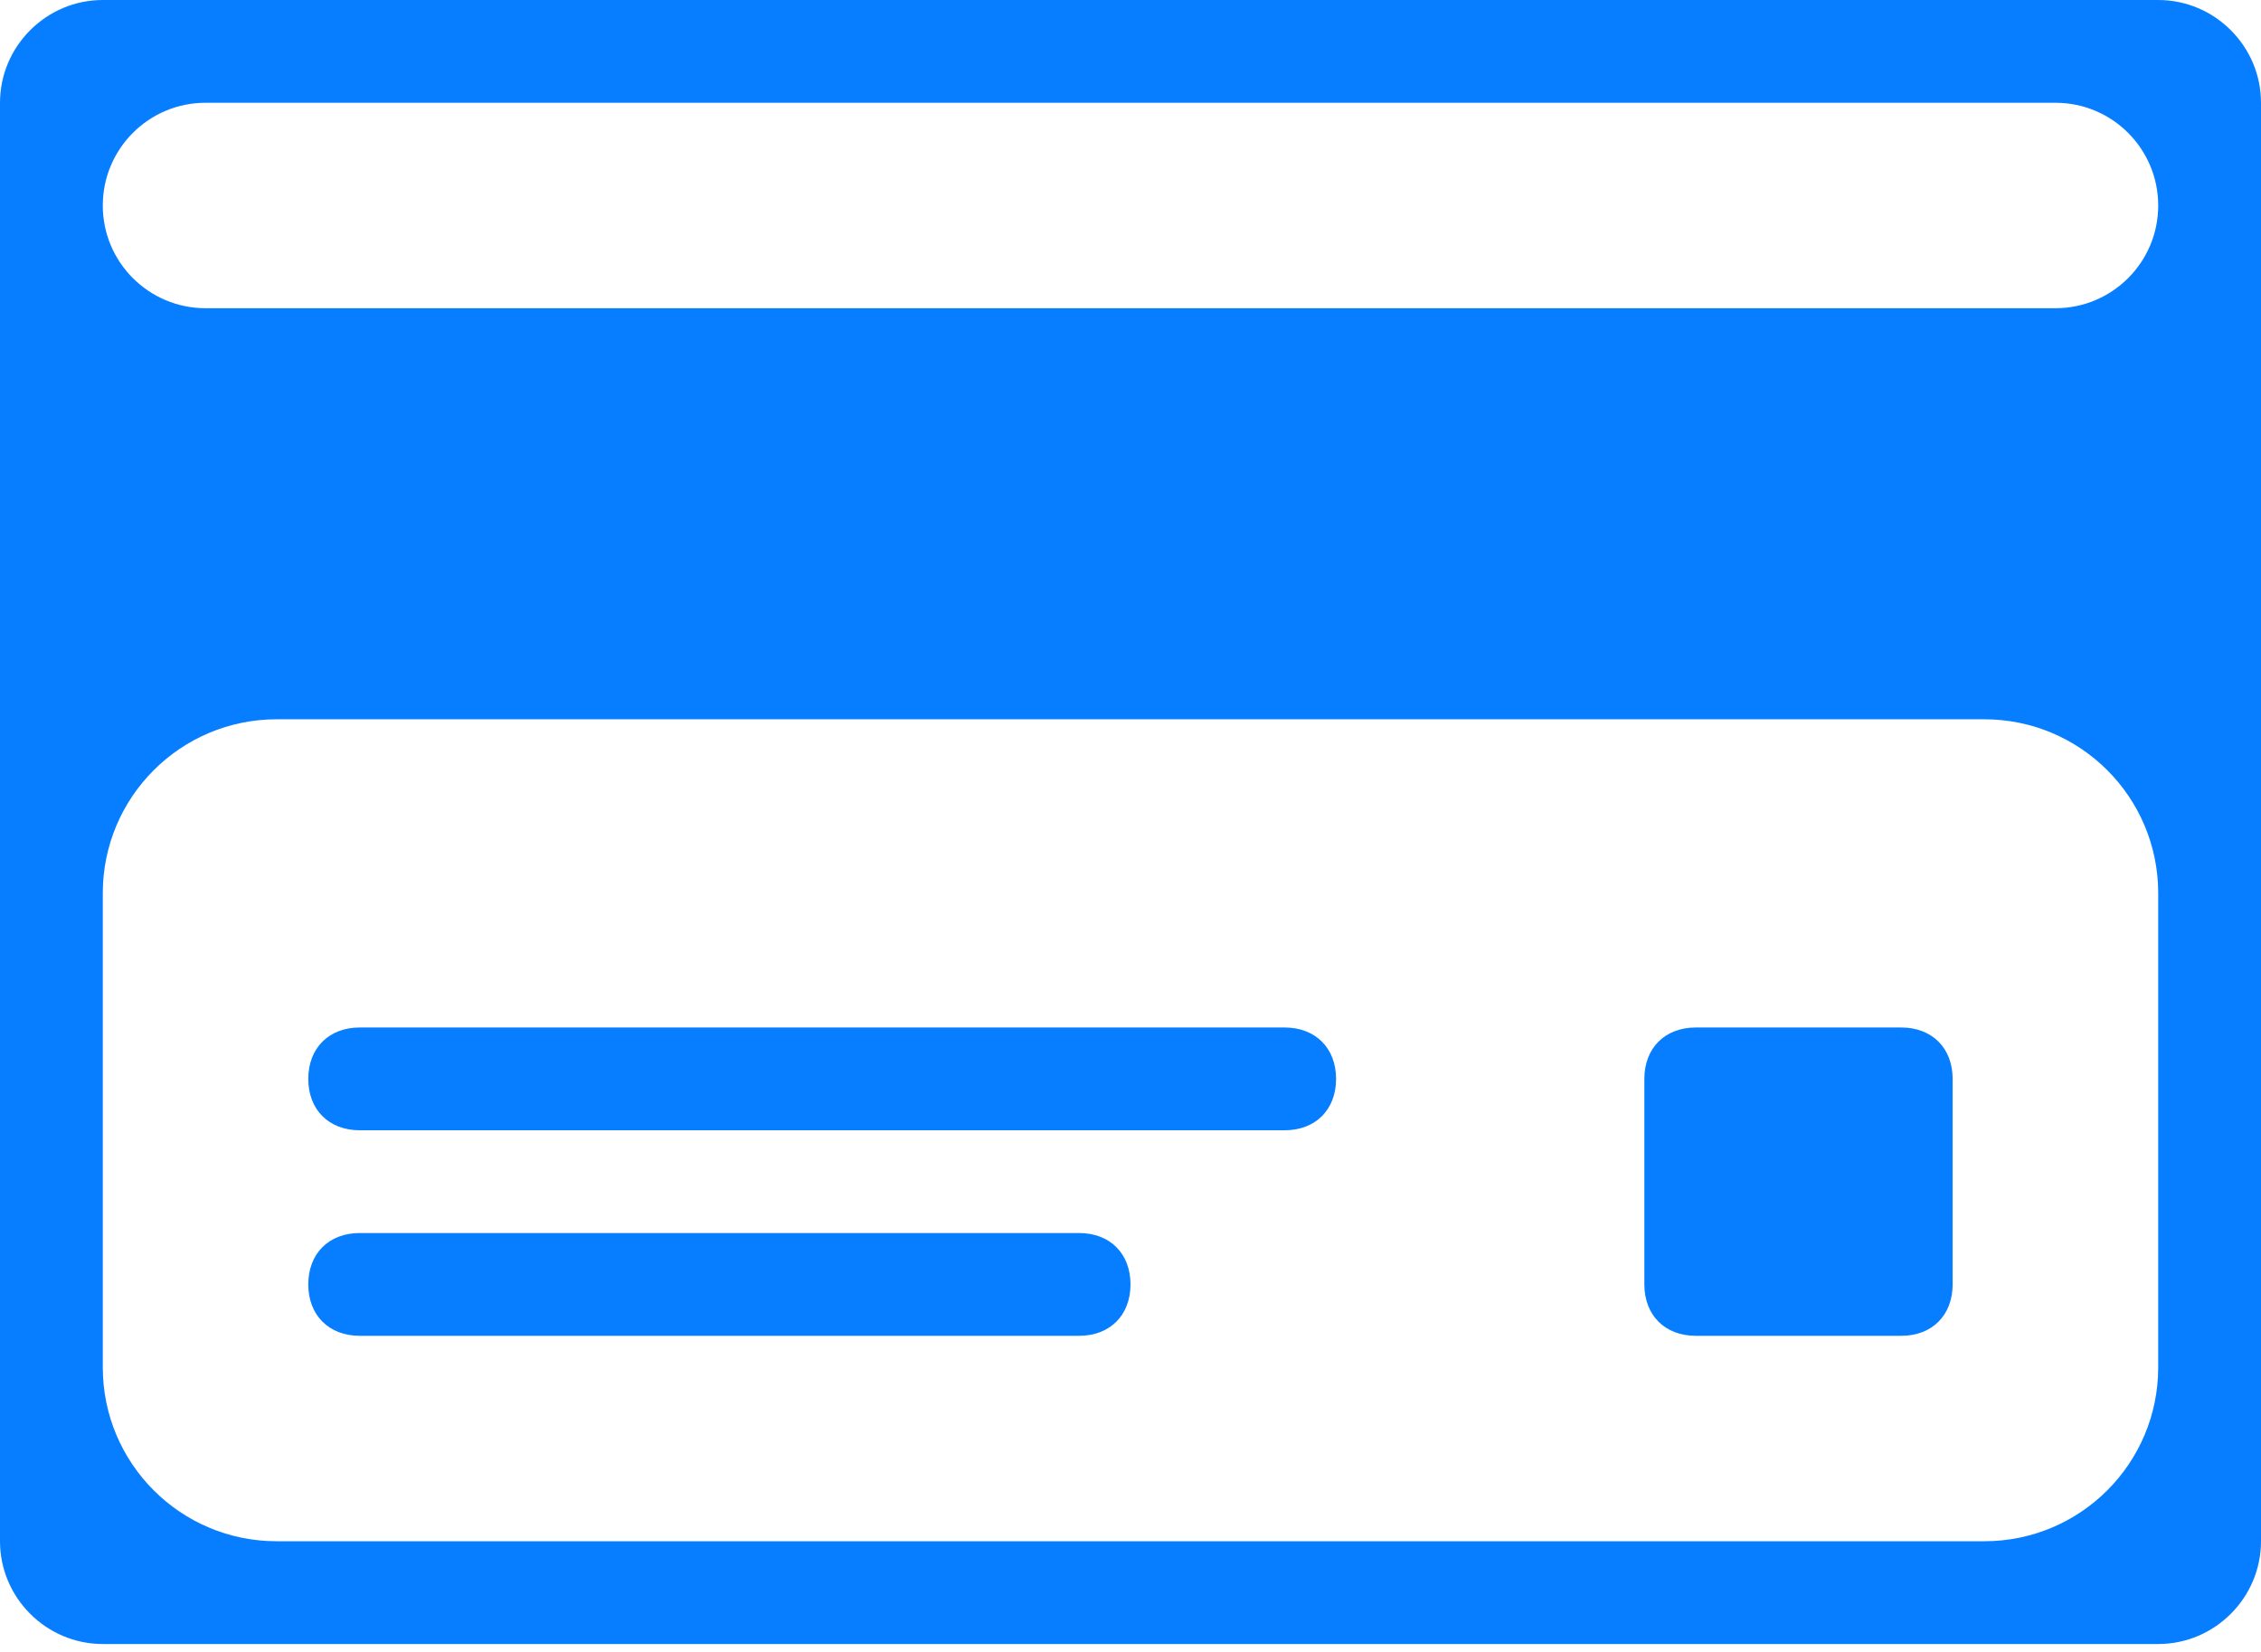
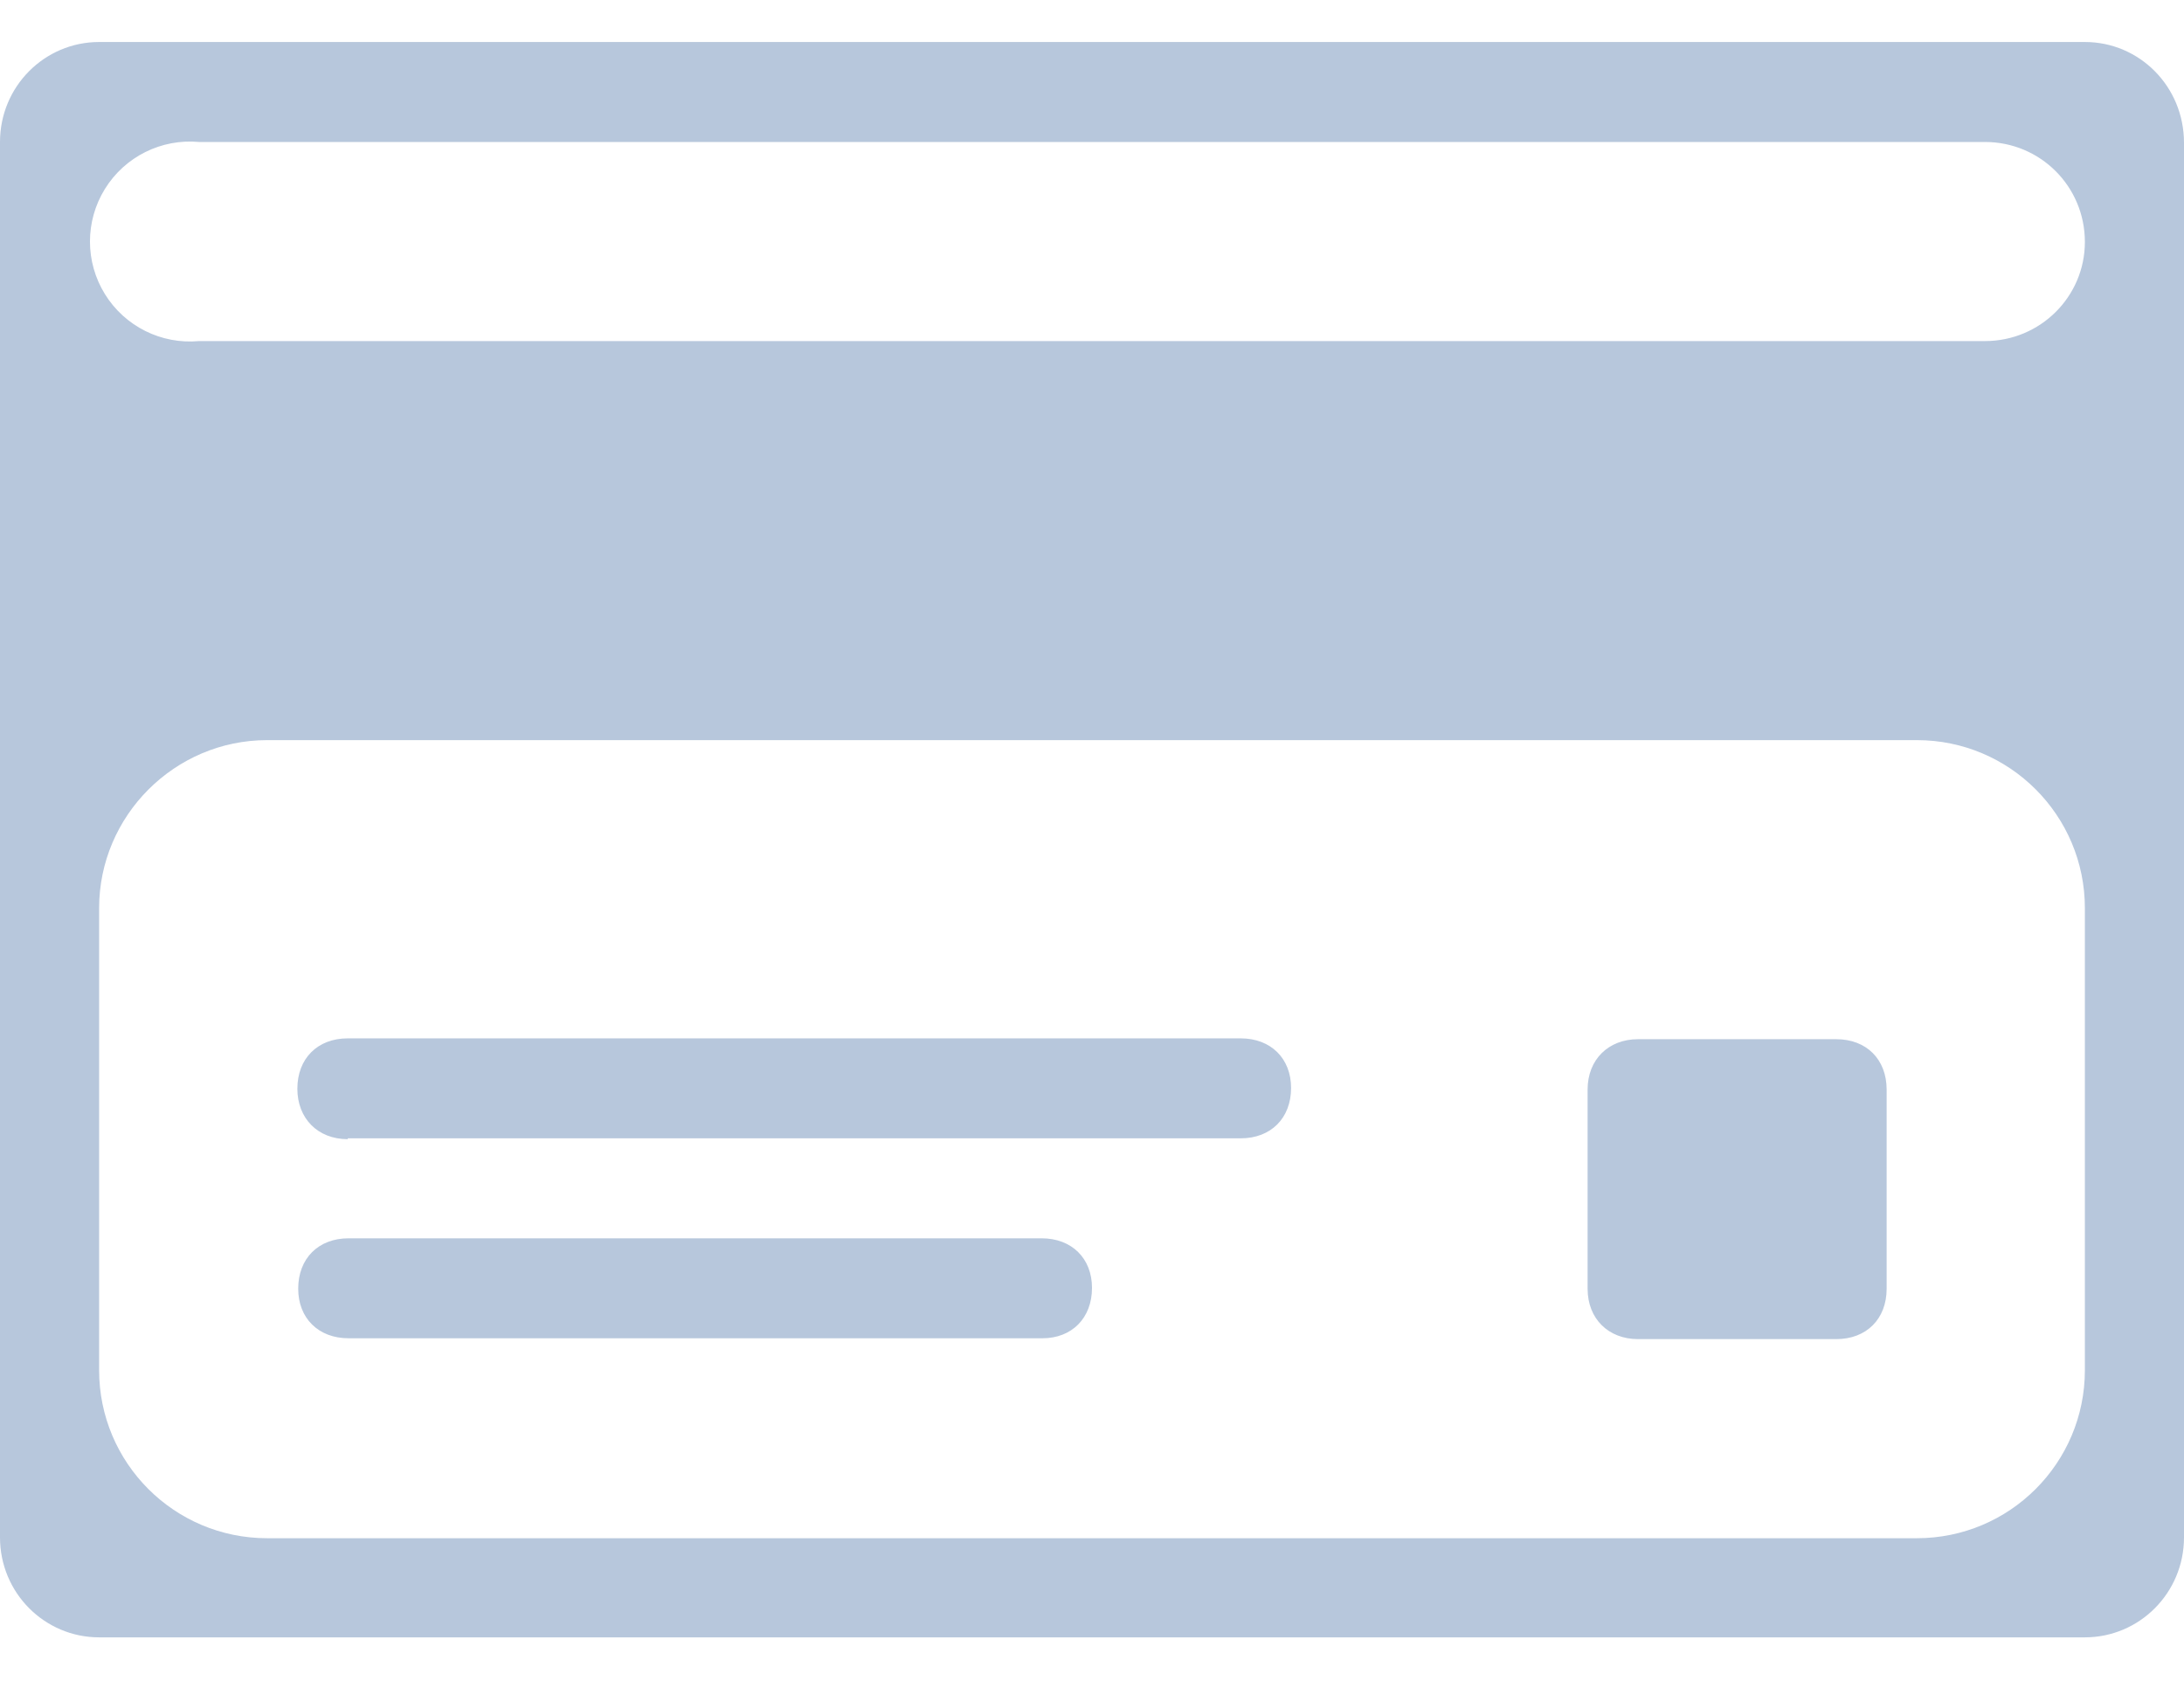
- <svg xmlns="http://www.w3.org/2000/svg" width="26" height="19" viewBox="0 0 26 19" fill="none">
-   <path d="M19.5 15.364H21.864C22.218 15.364 22.454 15.127 22.454 14.773V12.409C22.454 12.055 22.218 11.818 21.864 11.818H19.5C19.145 11.818 18.909 12.055 18.909 12.409V14.773C18.909 15.127 19.145 15.364 19.5 15.364ZM24.818 0H1.182C0.532 0 0 0.532 0 1.182V17.727C0 18.377 0.532 18.909 1.182 18.909H24.818C25.468 18.909 26 18.377 26 17.727V1.182C26 0.532 25.468 0 24.818 0ZM24.818 15.727C24.818 16.832 23.923 17.727 22.818 17.727H3.182C2.077 17.727 1.182 16.832 1.182 15.727V10.273C1.182 9.168 2.077 8.273 3.182 8.273H22.818C23.923 8.273 24.818 9.168 24.818 10.273V15.727ZM24.818 2.364C24.818 3.016 24.289 3.545 23.636 3.545H2.364C1.711 3.545 1.182 3.016 1.182 2.364C1.182 1.711 1.711 1.182 2.364 1.182H23.636C24.289 1.182 24.818 1.711 24.818 2.364ZM4.136 13H14.773C15.127 13 15.364 12.764 15.364 12.409C15.364 12.055 15.127 11.818 14.773 11.818H4.136C3.782 11.818 3.545 12.055 3.545 12.409C3.545 12.764 3.782 13 4.136 13ZM4.136 15.364H12.409C12.764 15.364 13 15.127 13 14.773C13 14.418 12.764 14.182 12.409 14.182H4.136C3.782 14.182 3.545 14.418 3.545 14.773C3.545 15.127 3.782 15.364 4.136 15.364Z" fill="#067EFF" />
+ <svg xmlns="http://www.w3.org/2000/svg" width="26" height="20" fill="none">
+   <path fill="#B7C7DC" d="M19.5 15.94h2.36c.36 0 .6-.24.6-.6v-2.37c0-.36-.24-.6-.6-.6H19.5c-.35 0-.6.24-.6.6v2.37c0 .36.25.6.6.6ZM24.82.5H1.18C.53.5 0 1.03 0 1.69V18.3c0 .66.53 1.19 1.18 1.19h23.64c.65 0 1.18-.53 1.18-1.19V1.7C26 1.03 25.47.5 24.82.5Zm0 15.81a2 2 0 0 1-2 2H3.18a2 2 0 0 1-2-2v-5.5c0-1.1.9-2 2-2h19.64a2 2 0 0 1 2 2v5.5Zm0-13.43c0 .65-.53 1.18-1.19 1.18H2.37a1.19 1.19 0 1 1 0-2.37h21.26c.66 0 1.19.53 1.19 1.19ZM4.14 13.55h10.63c.36 0 .6-.24.6-.6 0-.35-.24-.59-.6-.59H4.14c-.36 0-.6.24-.6.6 0 .35.24.6.6.6Zm0 2.38h8.27c.35 0 .59-.24.59-.6 0-.35-.24-.59-.6-.59H4.15c-.36 0-.6.24-.6.6 0 .35.24.59.6.59Z" />
</svg>
